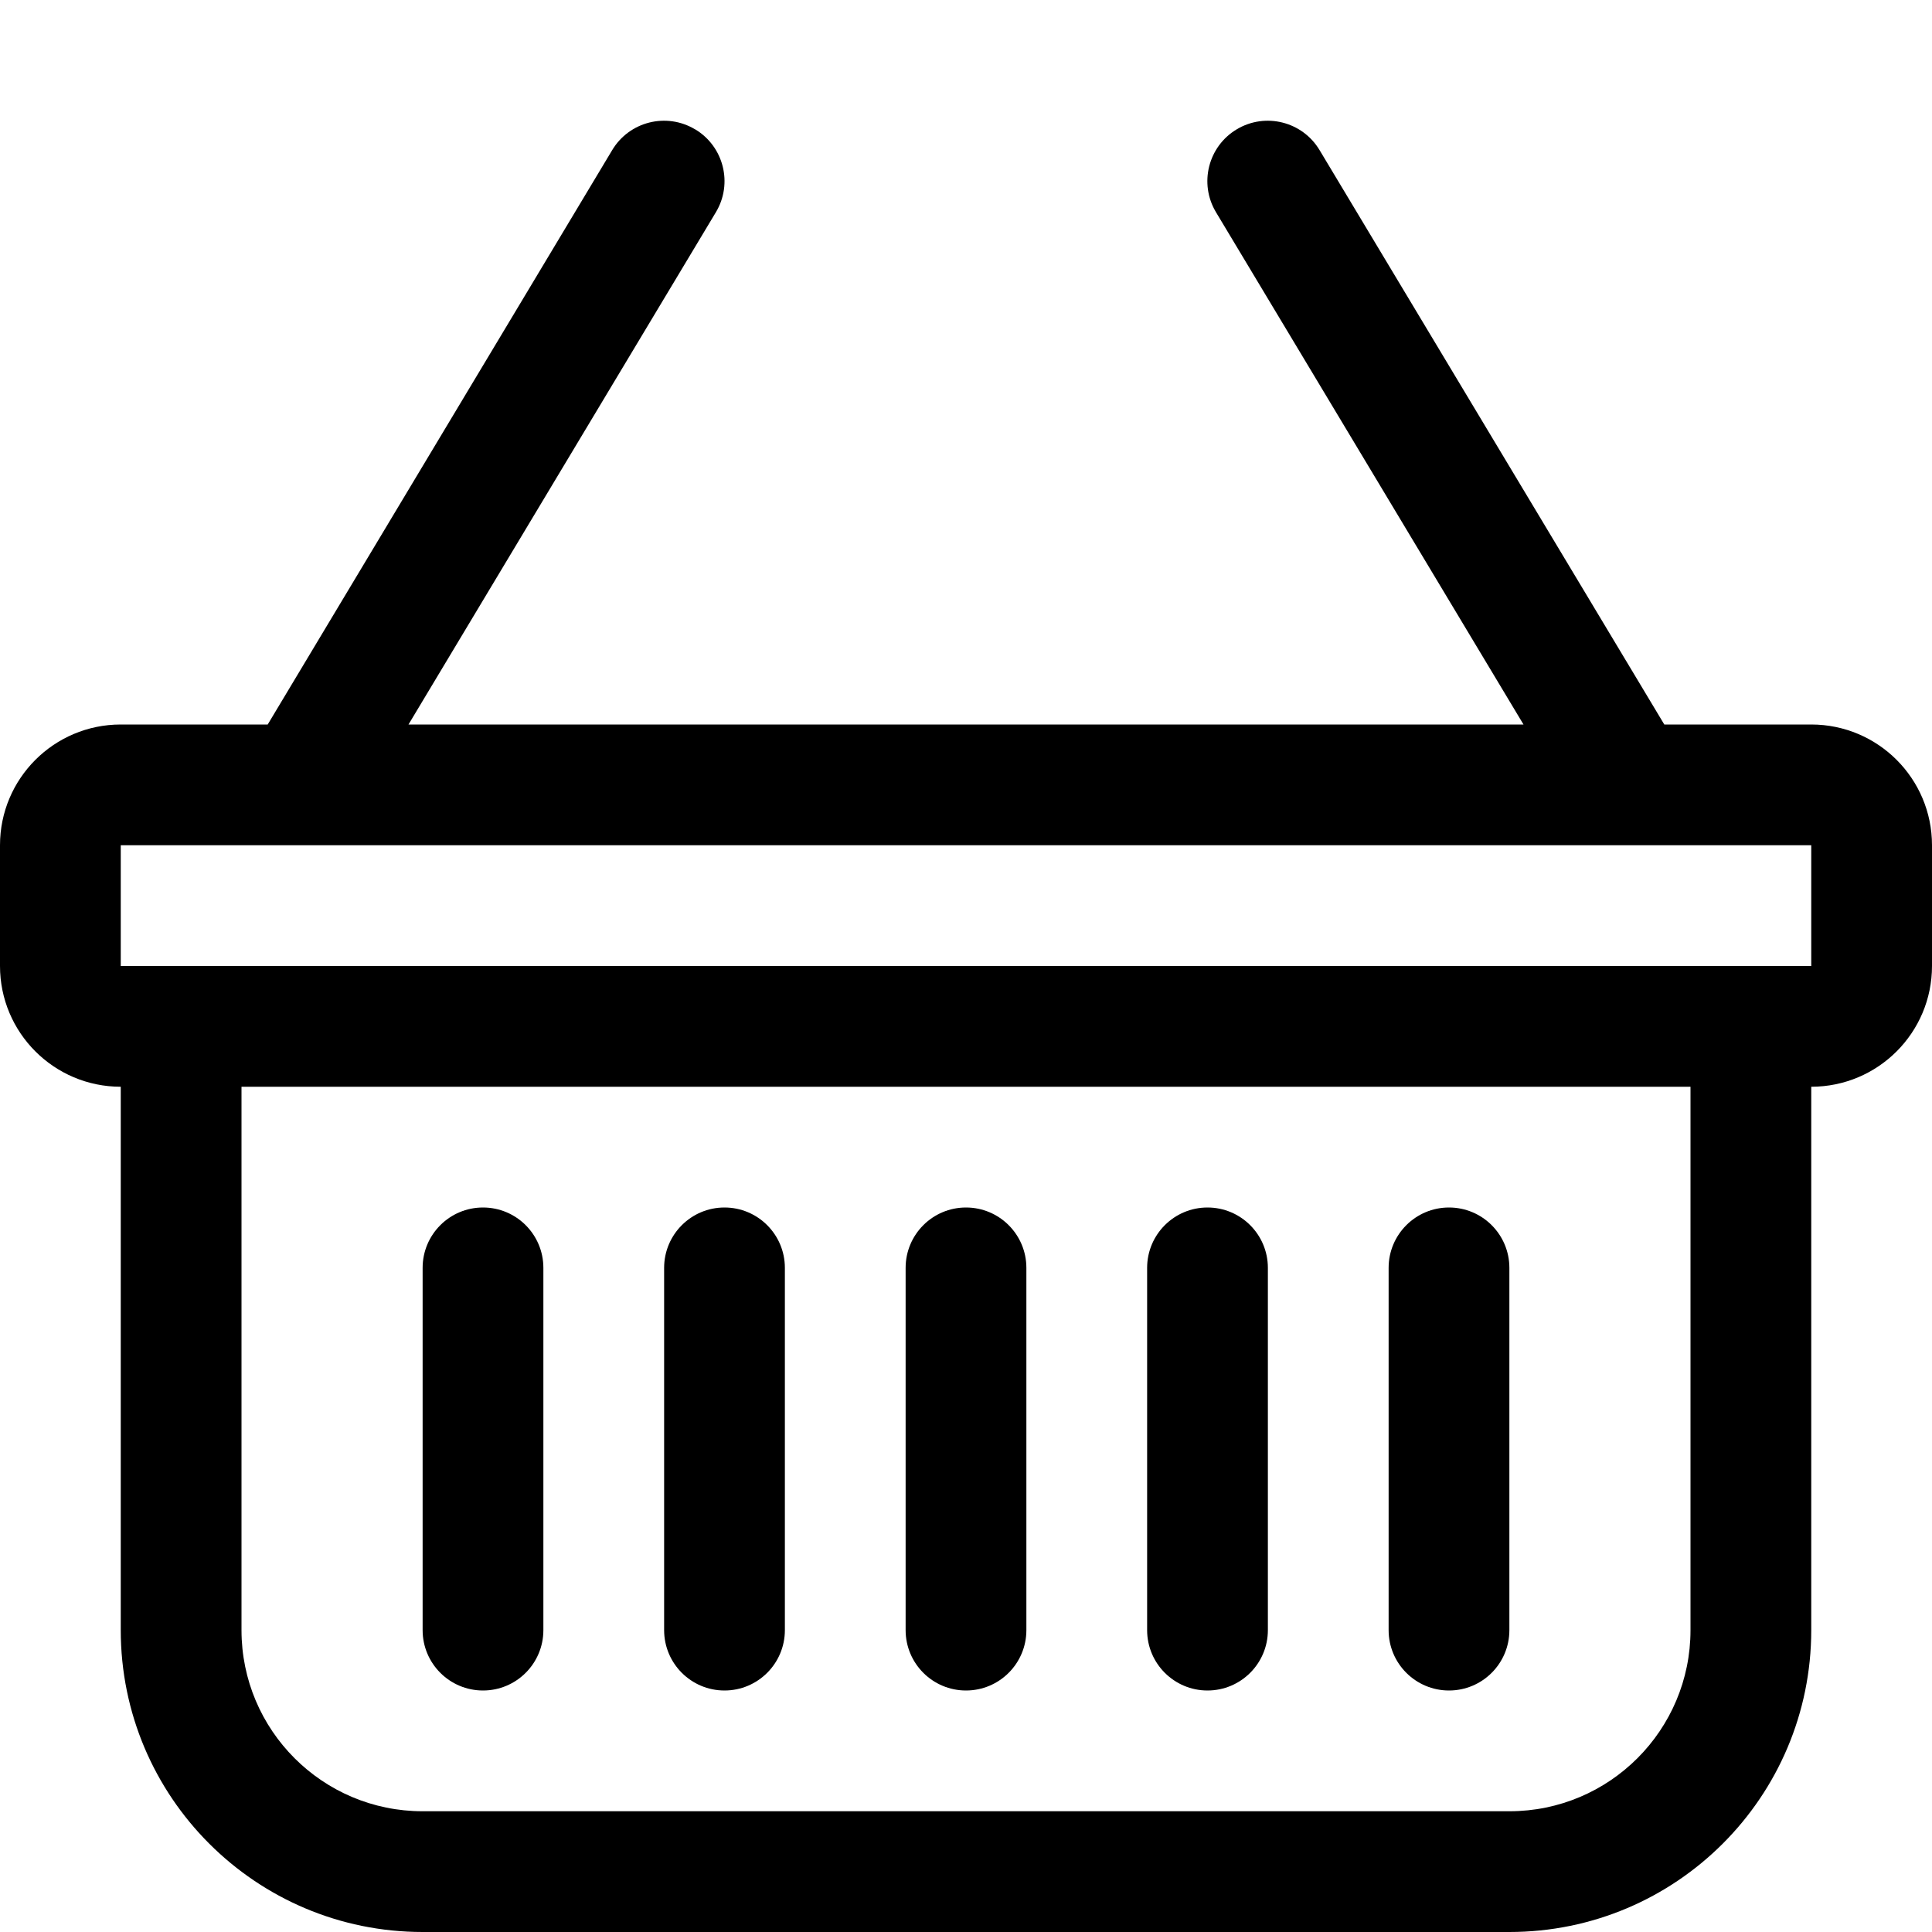
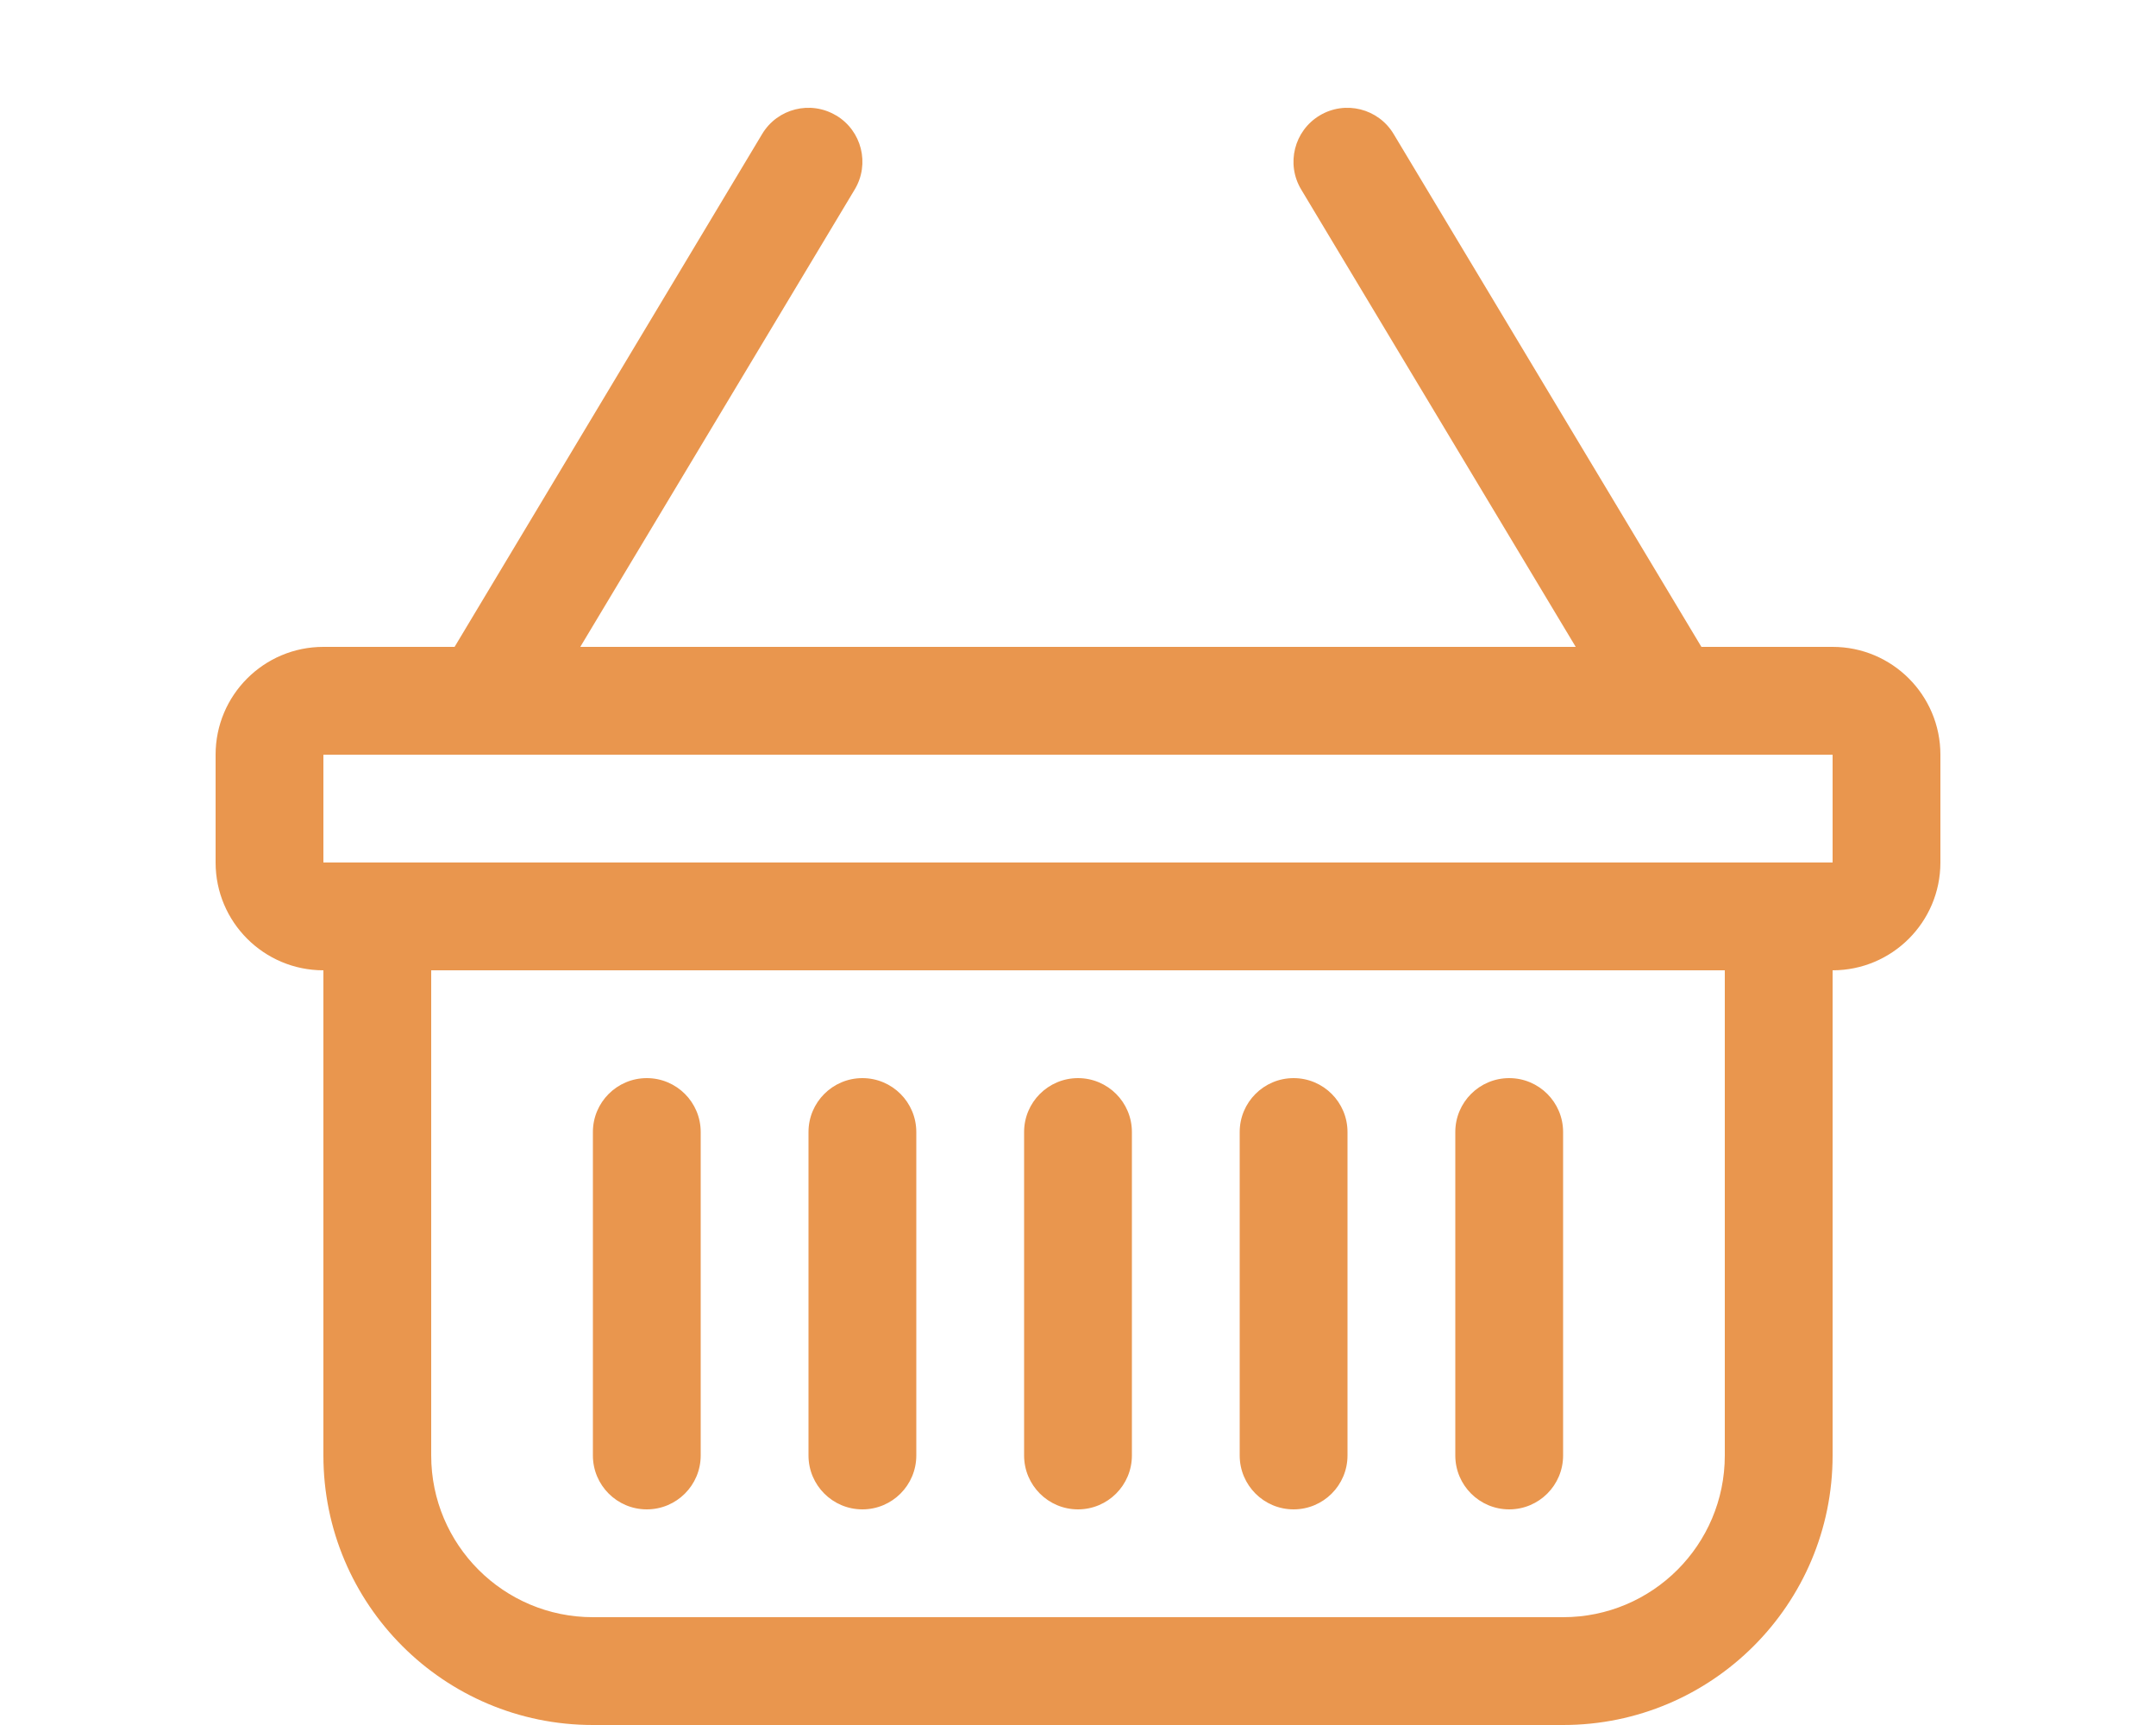
- <svg xmlns="http://www.w3.org/2000/svg" width="32" height="32" fill="currentColor" class="bi bi-basket" viewBox="0 0 16 16">
+ <svg xmlns="http://www.w3.org/2000/svg" width="40" height="32" fill="#e9964e" class="bi bi-basket" viewBox="0 0 16 16">
  <path d="M5.757 1.071a.5.5 0 0 1 .172.686L3.383 6h9.234L10.07 1.757a.5.5 0 1 1 .858-.514L13.783 6H15a1 1 0 0 1 1 1v1a1 1 0 0 1-1 1v4.5a2.5 2.5 0 0 1-2.5 2.5h-9A2.5 2.5 0 0 1 1 13.5V9a1 1 0 0 1-1-1V7a1 1 0 0 1 1-1h1.217L5.07 1.243a.5.5 0 0 1 .686-.172zM2 9v4.5A1.5 1.5 0 0 0 3.5 15h9a1.5 1.5 0 0 0 1.5-1.5V9zM1 7v1h14V7zm3 3a.5.5 0 0 1 .5.5v3a.5.5 0 0 1-1 0v-3A.5.5 0 0 1 4 10m2 0a.5.5 0 0 1 .5.5v3a.5.5 0 0 1-1 0v-3A.5.5 0 0 1 6 10m2 0a.5.5 0 0 1 .5.5v3a.5.5 0 0 1-1 0v-3A.5.5 0 0 1 8 10m2 0a.5.5 0 0 1 .5.5v3a.5.5 0 0 1-1 0v-3a.5.5 0 0 1 .5-.5m2 0a.5.5 0 0 1 .5.5v3a.5.5 0 0 1-1 0v-3a.5.5 0 0 1 .5-.5" />
</svg>
